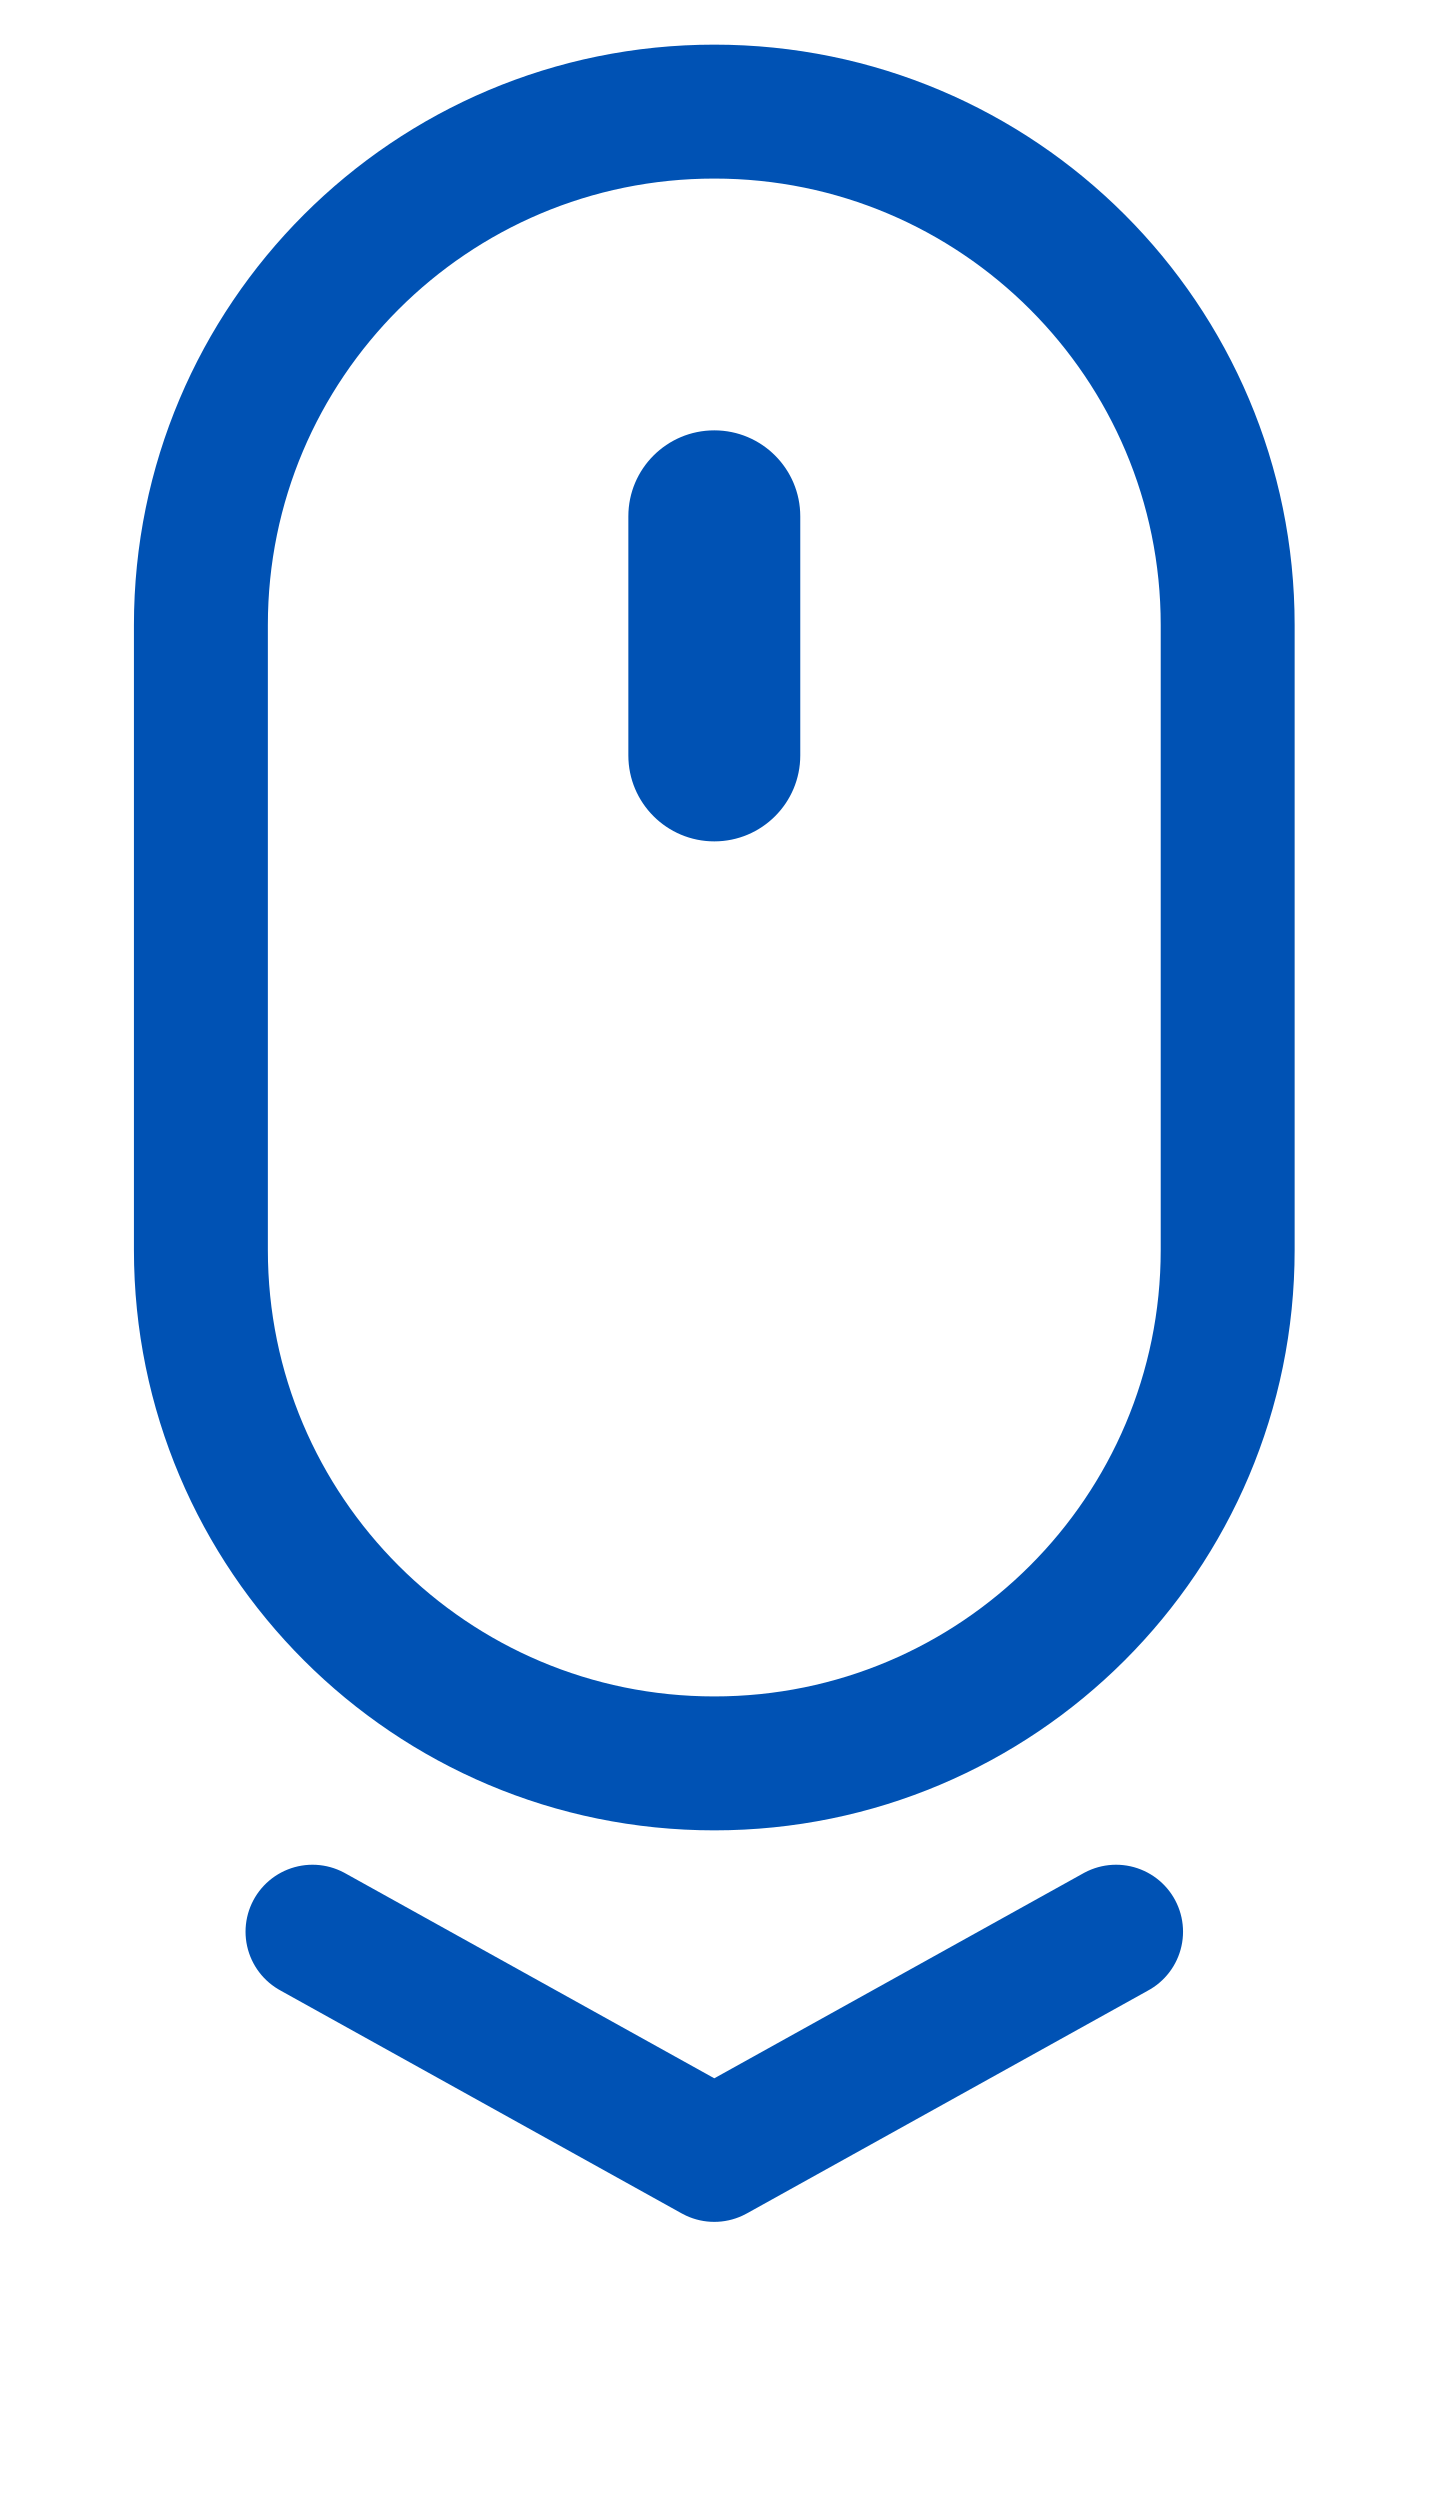
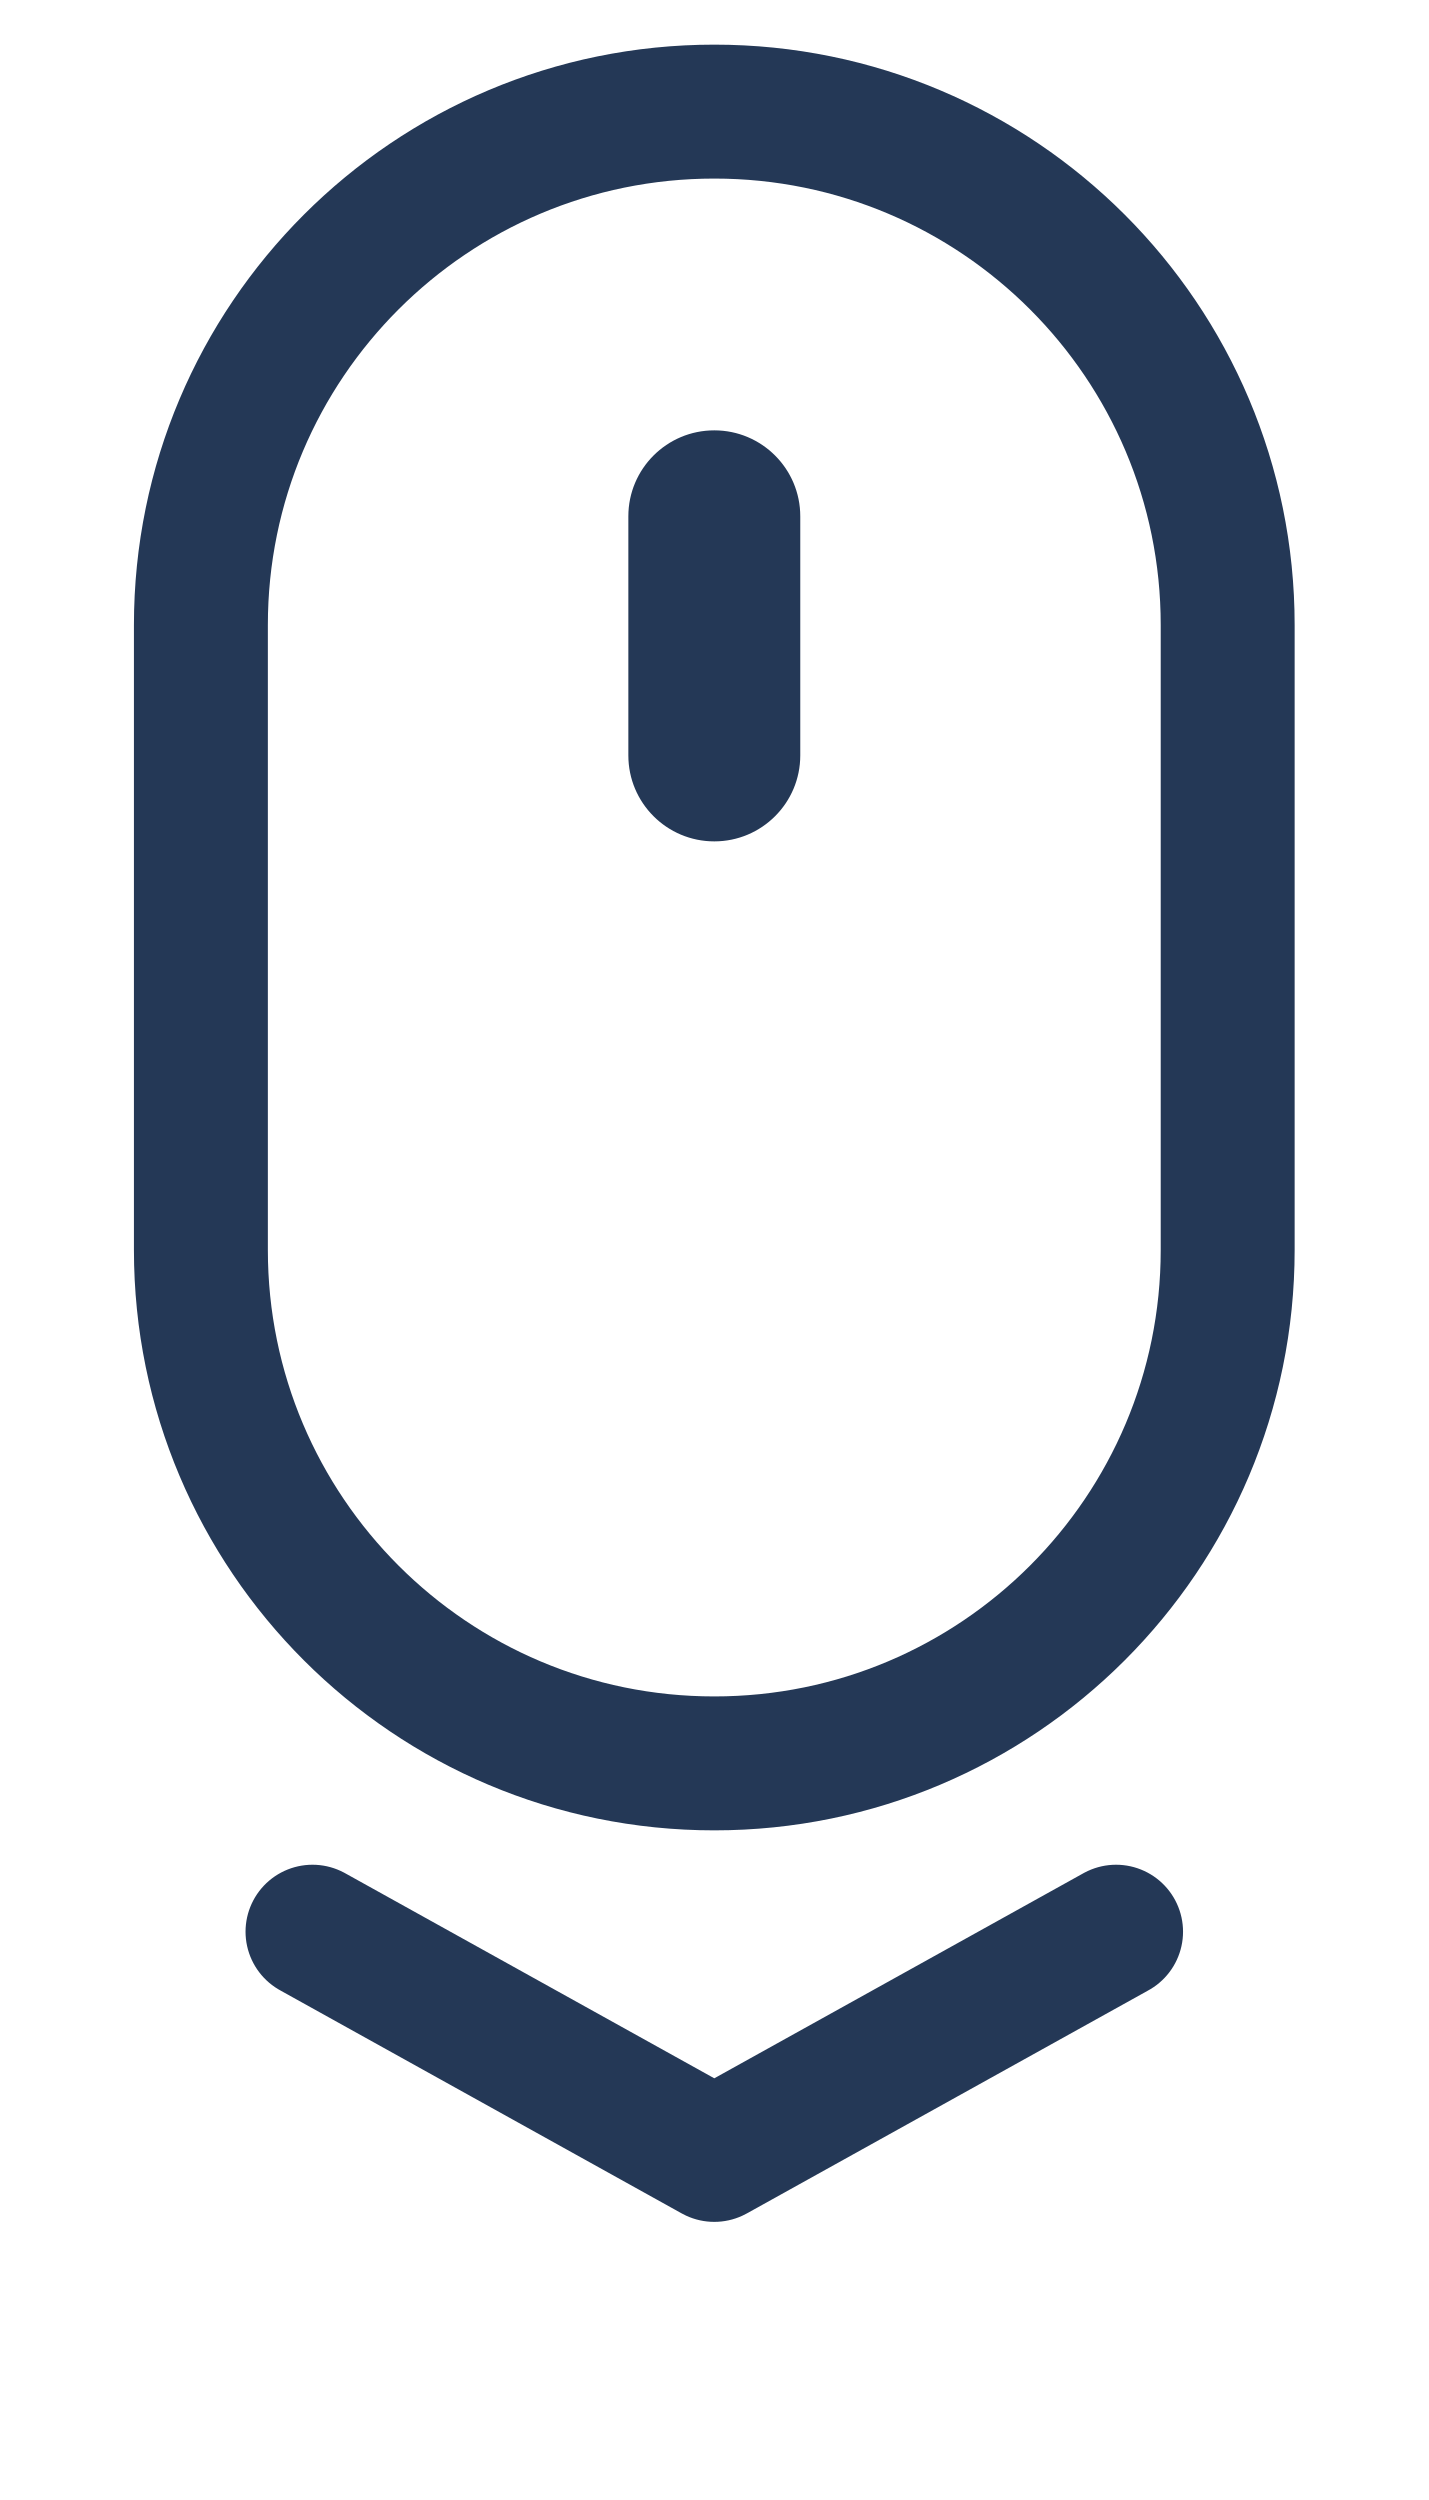
<svg xmlns="http://www.w3.org/2000/svg" width="32" height="56" viewBox="0 0 32 56" fill="none">
-   <rect x="4.5" y="2.5" width="23" height="37" rx="11.5" stroke="#0052B4" stroke-width="3" />
-   <rect x="14.075" y="9.64" width="3.851" height="9.207" rx="1.926" fill="#0052B4">
+   <rect x="4.5" y="2.5" width="23" height="37" rx="11.5" stroke="#243856" stroke-width="3" />
+   <rect x="14.075" y="9.64" width="3.851" height="9.207" rx="1.926" fill="#243856">
    <animateTransform attributeName="transform" type="translate" values="0 0; 0 4; 0 0" dur="1.2s" repeatCount="indefinite" />
  </rect>
-   <path d="M25 43.27L16 48.27L7 43.27" stroke="#0052B4" stroke-width="3" stroke-linecap="round" stroke-linejoin="round" transform-origin="16 43">
+   <path d="M25 43.27L16 48.27L7 43.27" stroke="#243856" stroke-width="3" stroke-linecap="round" stroke-linejoin="round" transform-origin="16 43">
    <animateTransform attributeName="transform" type="translate" values="0 0; 0 4; 0 0" dur="1.2s" repeatCount="indefinite" />
    <animateTransform attributeName="transform" type="scale" values="1 1; 1 1.2; 1 1" dur="1.2s" repeatCount="indefinite" additive="sum" />
  </path>
</svg>
